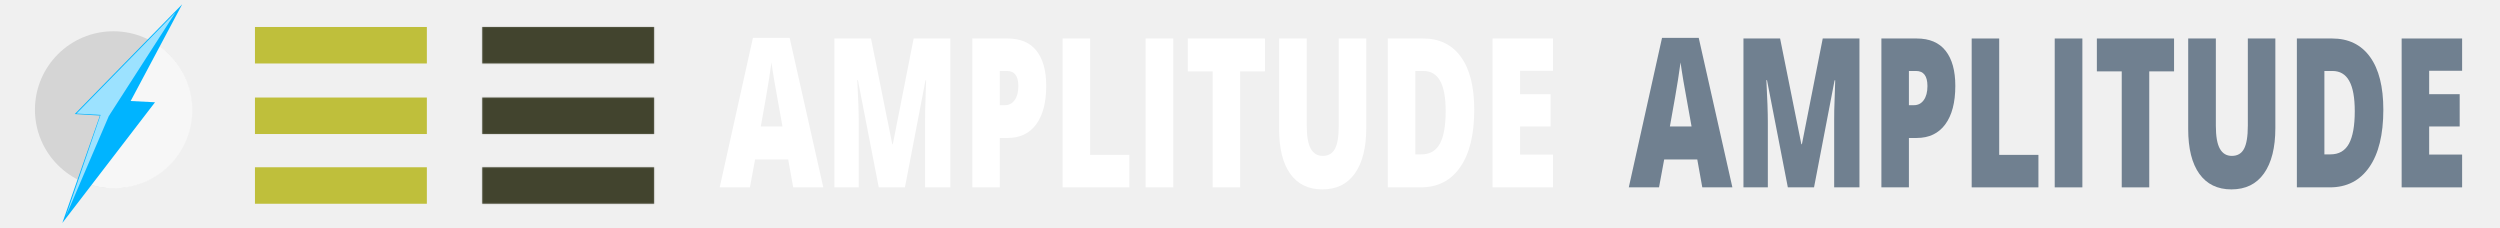
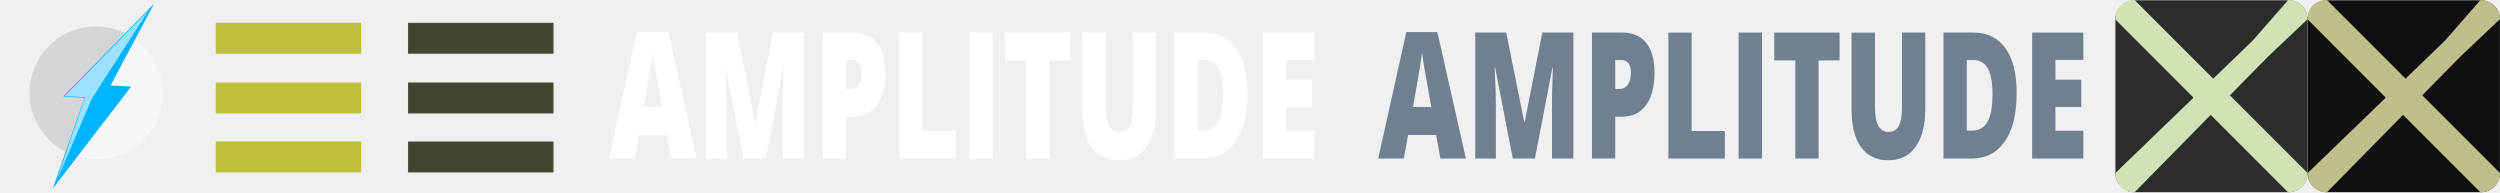
- <svg xmlns="http://www.w3.org/2000/svg" xmlns:xlink="http://www.w3.org/1999/xlink" version="1.1" id="svg2" height="300" width="3300">
+ <svg xmlns="http://www.w3.org/2000/svg" xmlns:xlink="http://www.w3.org/1999/xlink" version="1.1" id="svg2" height="300" width="3900">
  <defs id="defs4">
    <linearGradient gradientTransform="matrix(1,0,0,-1,202.5002,250.5259)" y2="184.148" x2="-80.521" y1="123.964" x1="-86.616" gradientUnits="userSpaceOnUse" id="path65_2_">
      <stop id="stop4382" style="stop-color:#000000;stop-opacity:0.15" offset="0" />
      <stop id="stop4384" style="stop-color:#000000;stop-opacity:0.06" offset="0.3" />
      <stop id="stop4386" style="stop-color:#000000;stop-opacity:0.03" offset="1" />
    </linearGradient>
    <linearGradient gradientTransform="matrix(1,0,0,-1,202.5002,250.5259)" y2="93.575" x2="-127.911" y1="136.238" x1="-86.009" gradientUnits="userSpaceOnUse" id="path63_2_">
      <stop id="stop4374" style="stop-color:#000000;stop-opacity:0.15" offset="0" />
      <stop id="stop4376" style="stop-color:#000000;stop-opacity:0.06" offset="0.3" />
      <stop id="stop4378" style="stop-color:#000000;stop-opacity:0.03" offset="1" />
    </linearGradient>
    <linearGradient gradientTransform="matrix(1,0,0,-1,202.5002,250.5259)" y2="216.868" x2="-170.136" y1="155.92" x1="-170.136" gradientUnits="userSpaceOnUse" id="path61_2_">
      <stop id="stop4366" style="stop-color:#000000;stop-opacity:0.15" offset="0" />
      <stop id="stop4368" style="stop-color:#000000;stop-opacity:0.06" offset="0.3" />
      <stop id="stop4370" style="stop-color:#000000;stop-opacity:0.03" offset="1" />
    </linearGradient>
    <linearGradient gradientTransform="matrix(1,0,0,-1,202.5002,250.5259)" y2="188.151" x2="-101.668" y1="98.252" x1="-64.337" gradientUnits="userSpaceOnUse" id="path59_2_">
      <stop id="stop4360" style="stop-color:#E4B022" offset="0" />
      <stop id="stop4362" style="stop-color:#FCD209" offset="0.3" />
    </linearGradient>
    <linearGradient gradientTransform="matrix(1,0,0,-1,202.5002,250.5259)" y2="162.311" x2="-146.693" y1="104.41" x1="-181.738" gradientUnits="userSpaceOnUse" id="path57_2_">
      <stop id="stop4354" style="stop-color:#388B41" offset="0" />
      <stop id="stop4356" style="stop-color:#4CB749" offset="1" />
    </linearGradient>
    <linearGradient gradientTransform="matrix(1,0,0,-1,202.5002,250.5259)" y2="181.062" x2="-114.519" y1="250.392" x1="-114.519" gradientUnits="userSpaceOnUse" id="path55_2_">
      <stop id="stop4348" style="stop-color:#F06B59" offset="0" />
      <stop id="stop4350" style="stop-color:#DF2227" offset="1" />
    </linearGradient>
    <linearGradient gradientTransform="matrix(82,0,0,-82,14489.971,47794.699)" y2="581.436" x2="-175.667" y1="582.198" x1="-175.667" gradientUnits="userSpaceOnUse" id="circle53_2_">
      <stop id="stop4342" style="stop-color:#d9e4ee;stop-opacity:1;" offset="0" />
      <stop id="stop4344" style="stop-color:#aed9f8;stop-opacity:1;" offset="1" />
    </linearGradient>
    <linearGradient y2="181.062" x2="-114.519" y1="250.392" x1="-114.519" gradientTransform="matrix(3.969954,0,0,-3.969954,1467.379,1.800311)" gradientUnits="userSpaceOnUse" id="linearGradient4512" xlink:href="#path55_2_" />
    <linearGradient y2="162.311" x2="-146.693" y1="104.41" x1="-181.738" gradientTransform="matrix(3.969954,0,0,-3.969954,1467.379,1.800311)" gradientUnits="userSpaceOnUse" id="linearGradient4514" xlink:href="#path57_2_" />
    <linearGradient y2="188.151" x2="-101.668" y1="98.252" x1="-64.337" gradientTransform="matrix(3.969954,0,0,-3.969954,1467.379,1.800311)" gradientUnits="userSpaceOnUse" id="linearGradient4516" xlink:href="#path59_2_" />
    <linearGradient y2="216.868" x2="-170.136" y1="155.92" x1="-170.136" gradientTransform="matrix(3.969954,0,0,-3.969954,1467.379,1.800311)" gradientUnits="userSpaceOnUse" id="linearGradient4518" xlink:href="#path61_2_" />
    <linearGradient y2="93.575" x2="-127.911" y1="136.238" x1="-86.009" gradientTransform="matrix(3.969954,0,0,-3.969954,1467.379,1.800311)" gradientUnits="userSpaceOnUse" id="linearGradient4520" xlink:href="#path63_2_" />
    <linearGradient y2="184.148" x2="-80.521" y1="123.964" x1="-86.616" gradientTransform="matrix(3.969954,0,0,-3.969954,1467.379,1.800311)" gradientUnits="userSpaceOnUse" id="linearGradient4522" xlink:href="#path65_2_" />
    <linearGradient y2="581.436" x2="-175.667" y1="582.198" x1="-175.667" gradientTransform="matrix(82,0,0,-82,14489.971,47794.699)" gradientUnits="userSpaceOnUse" id="linearGradient4524" xlink:href="#circle53_2_" />
    <linearGradient y2="581.436" x2="-175.667" y1="582.198" x1="-175.667" gradientTransform="matrix(82,0,0,-82,14489.971,47794.699)" gradientUnits="userSpaceOnUse" id="linearGradient4564" xlink:href="#circle53_2_" />
    <filter style="color-interpolation-filters:sRGB" id="filter4212" x="-0.012" width="1.024" y="-0.012" height="1.024">
      <feGaussianBlur stdDeviation="1.151" id="feGaussianBlur4214" />
    </filter>
  </defs>
  <g transform="translate(0,-752.3622)" id="layer1">
    <g transform="matrix(0.4439461,0,0,0.4439461,-294.5416,1192.998)" id="g4546">
      <g transform="matrix(1.107719,0,0,1.107719,-109.6118,57.46316)" id="g3792">
        <circle r="31.236" cy="85.712" cx="85.314" id="circle53_1_" style="fill:#d5d5d5;fill-opacity:1" transform="matrix(6.738074,0,0,6.738074,427.3039,-1231.03)" d="M 116.55,85.712 A 31.236,31.236 0 0 1 85.314,116.948 a 31.236,31.236 0 0 1 -31.236,-31.236 31.236,31.236 0 0 1 31.236,-31.236 31.236,31.236 0 0 1 31.236,31.236 z" />
        <path style="fill:#f7f7f7;fill-opacity:1;fill-rule:nonzero;stroke:none" d="m 1214.153,-652.61 c 0,116.066 -94.09,210.155 -210.155,210.155 -29.016,0 -56.659,-5.881 -81.802,-16.515 67.545,-172.771 85.282,-248.086 184.162,-373.575 25.143,10.634 27.226,12.317 46.242,31.332 19.015,19.015 34.404,41.658 45.038,66.8 10.634,25.143 16.515,52.786 16.515,81.802 z" id="path3837" />
        <g transform="translate(684.5714,-534.7854)" id="g4539" style="stroke:none">
          <g id="g4536" style="stroke:none">
            <path id="path3295" d="m 502.325,-401.534 -288.299,294.514 67.461,4.111 -100.862,288.261 248.771,-323.94 -65.361,-3.383 138.29,-259.563 z" style="fill:#00b4ff;fill-opacity:1;stroke:none" />
          </g>
          <g id="g4100" style="fill:#9ce2ff;fill-opacity:1;stroke:none" transform="matrix(0.7181772,-0.01191891,0.01191891,0.7181772,969.5468,-198.0863)">
            <path id="path4096" d="m -671.069,-264.294 -376.217,371.876 122.149,8.971 z" style="fill:#9ce2ff;fill-opacity:1;stroke:none" />
            <path id="path4098" d="m -1093.372,490.657 137.746,-381.63 31.316,4.597 z" style="fill:#9ce2ff;fill-opacity:1;stroke:none" />
          </g>
        </g>
      </g>
    </g>
  </g>
  <g style="font-style:normal;font-variant:normal;font-weight:normal;font-stretch:normal;font-size:274.006px;line-height:125%;font-family:'Open Sans';-inkscape-font-specification:'Open Sans';letter-spacing:0px;word-spacing:0px;fill:#bfbf3b;fill-opacity:1;stroke:none;stroke-width:1px;stroke-linecap:butt;stroke-linejoin:miter;stroke-opacity:1" id="text4212">
-     <path d="m 336.544,128.743 226.911,0 0,48.165 -226.911,0 0,-48.165 z m 0,92.049 226.911,0 0,48.165 -226.911,0 0,-48.165 z m 226.911,-185.168 0,48.165 -226.911,0 0,-48.165 226.911,0 z" style="" id="path4228" />
+     <path d="m 336.544,128.743 226.911,0 0,48.165 -226.911,0 0,-48.165 z m 0,92.049 226.911,0 0,48.165 -226.911,0 0,-48.165 z m 226.911,-185.168 0,48.165 -226.911,0 0,-48.165 226.911,0 z" id="path4228" />
  </g>
  <g style="font-style:normal;font-variant:normal;font-weight:normal;font-stretch:normal;font-size:274.006px;line-height:125%;font-family:'Open Sans';-inkscape-font-specification:'Open Sans';letter-spacing:0px;word-spacing:0px;fill:#42442e;fill-opacity:1;stroke:none;stroke-width:1px;stroke-linecap:butt;stroke-linejoin:miter;stroke-opacity:1;filter:url(#filter4212)" id="text4212-1">
-     <path d="m 636.544,128.743 226.911,0 0,48.165 -226.911,0 0,-48.165 z m 0,92.049 226.911,0 0,48.165 -226.911,0 0,-48.165 z m 226.911,-185.168 0,48.165 -226.911,0 0,-48.165 226.911,0 z" style="" id="path4225" />
+     <path d="m 636.544,128.743 226.911,0 0,48.165 -226.911,0 0,-48.165 z m 0,92.049 226.911,0 0,48.165 -226.911,0 0,-48.165 z m 226.911,-185.168 0,48.165 -226.911,0 0,-48.165 226.911,0 z" id="path4225" />
  </g>
  <g transform="scale(0.8271663,1.208947)" style="font-style:normal;font-variant:normal;font-weight:800;font-stretch:normal;font-size:227.693px;line-height:125%;font-family:'Open Sans';-inkscape-font-specification:'Open Sans Ultra-Bold';letter-spacing:-0.009px;word-spacing:0px;fill:#ffffff;fill-opacity:1;stroke:none;stroke-width:1px;stroke-linecap:butt;stroke-linejoin:miter;stroke-opacity:1" id="text4182">
-     <path d="m 1265.793,204.568 -8.005,-30.463 -52.81,0 -8.227,30.463 -48.251,0 53.032,-163.21 58.591,0 53.699,163.21 -48.029,0 z m -17.122,-66.485 -7.004,-26.683 q -2.446,-8.894 -6.004,-23.014 -3.447,-14.12 -4.558,-20.234 -1.001,5.67 -4.002,18.678 -2.891,13.008 -13.008,51.253 l 34.576,0 z" style="" id="path4206" />
-     <path d="m 1402.31,204.568 -33.242,-117.071 -1.001,0 q 2.335,29.907 2.335,46.473 l 0,70.598 -38.912,0 0,-162.543 58.48,0 33.909,115.403 0.889,0 33.242,-115.403 58.591,0 0,162.543 -40.358,0 0,-71.265 q 0,-5.559 0.111,-12.341 0.222,-6.782 1.556,-33.242 l -1.001,0 -32.798,116.848 -41.803,0 z" style="" id="path4208" />
-     <path d="m 1669.574,93.723 q 0,27.239 -16.121,42.137 -16.01,14.787 -45.583,14.787 l -12.341,0 0,53.921 -43.915,0 0,-162.543 56.256,0 q 30.796,0 46.25,13.453 15.454,13.453 15.454,38.245 z m -74.045,21.124 8.005,0 q 9.895,0 15.676,-5.559 5.892,-5.559 5.892,-15.343 0,-16.454 -18.233,-16.454 l -11.34,0 0,37.356 z" style="" id="path4210" />
-     <path d="m 1695.691,204.568 0,-162.543 43.915,0 0,127.077 62.593,0 0,35.466 -106.509,0 z" style="" id="path4212" />
-     <path d="m 1828.207,204.568 0,-162.543 44.138,0 0,162.543 -44.138,0 z" style="" id="path4214" />
-     <path d="m 1979.066,204.568 -43.915,0 0,-126.632 -39.691,0 0,-35.911 123.186,0 0,35.911 -39.58,0 0,126.632 z" style="" id="path4216" />
-     <path d="m 2180.29,42.025 0,97.837 q 0,31.908 -18.122,49.474 -18.011,17.455 -52.031,17.455 -33.242,0 -51.142,-17.01 -17.789,-17.01 -17.789,-48.918 l 0,-98.837 44.138,0 0,95.391 q 0,17.233 6.448,25.015 6.448,7.782 19.011,7.782 13.453,0 19.456,-7.671 6.115,-7.782 6.115,-25.349 l 0,-95.169 43.916,0 z" style="" id="path4218" />
-     <path d="m 2352.607,119.85 q 0,40.691 -22.458,62.705 -22.347,22.013 -62.927,22.013 l -52.587,0 0,-162.543 56.256,0 q 39.135,0 60.37,20.012 21.346,20.012 21.346,57.813 z m -45.583,1.556 q 0,-22.347 -8.894,-33.131 -8.783,-10.784 -26.794,-10.784 l -12.786,0 0,91.055 9.784,0 q 20.012,0 29.351,-11.563 9.339,-11.674 9.339,-35.577 z" style="" id="path4220" />
-     <path d="m 2478.341,204.568 -96.503,0 0,-162.543 96.503,0 0,35.244 -52.587,0 0,25.571 48.696,0 0,35.244 -48.696,0 0,30.685 52.587,0 0,35.799 z" style="" id="path4222" />
+     <path d="m 1265.793,204.568 -8.005,-30.463 -52.81,0 -8.227,30.463 -48.251,0 53.032,-163.21 58.591,0 53.699,163.21 -48.029,0 z m -17.122,-66.485 -7.004,-26.683 q -2.446,-8.894 -6.004,-23.014 -3.447,-14.12 -4.558,-20.234 -1.001,5.67 -4.002,18.678 -2.891,13.008 -13.008,51.253 l 34.576,0 z" id="path4206" />
+     <path d="m 1402.31,204.568 -33.242,-117.071 -1.001,0 q 2.335,29.907 2.335,46.473 l 0,70.598 -38.912,0 0,-162.543 58.48,0 33.909,115.403 0.889,0 33.242,-115.403 58.591,0 0,162.543 -40.358,0 0,-71.265 q 0,-5.559 0.111,-12.341 0.222,-6.782 1.556,-33.242 l -1.001,0 -32.798,116.848 -41.803,0 z" id="path4208" />
+     <path d="m 1669.574,93.723 q 0,27.239 -16.121,42.137 -16.01,14.787 -45.583,14.787 l -12.341,0 0,53.921 -43.915,0 0,-162.543 56.256,0 q 30.796,0 46.25,13.453 15.454,13.453 15.454,38.245 z m -74.045,21.124 8.005,0 q 9.895,0 15.676,-5.559 5.892,-5.559 5.892,-15.343 0,-16.454 -18.233,-16.454 l -11.34,0 0,37.356 z" id="path4210" />
+     <path d="m 1695.691,204.568 0,-162.543 43.915,0 0,127.077 62.593,0 0,35.466 -106.509,0 z" id="path4212" />
+     <path d="m 1828.207,204.568 0,-162.543 44.138,0 0,162.543 -44.138,0 z" id="path4214" />
+     <path d="m 1979.066,204.568 -43.915,0 0,-126.632 -39.691,0 0,-35.911 123.186,0 0,35.911 -39.58,0 0,126.632 z" id="path4216" />
+     <path d="m 2180.29,42.025 0,97.837 q 0,31.908 -18.122,49.474 -18.011,17.455 -52.031,17.455 -33.242,0 -51.142,-17.01 -17.789,-17.01 -17.789,-48.918 l 0,-98.837 44.138,0 0,95.391 q 0,17.233 6.448,25.015 6.448,7.782 19.011,7.782 13.453,0 19.456,-7.671 6.115,-7.782 6.115,-25.349 l 0,-95.169 43.916,0 z" id="path4218" />
+     <path d="m 2352.607,119.85 q 0,40.691 -22.458,62.705 -22.347,22.013 -62.927,22.013 l -52.587,0 0,-162.543 56.256,0 q 39.135,0 60.37,20.012 21.346,20.012 21.346,57.813 z m -45.583,1.556 q 0,-22.347 -8.894,-33.131 -8.783,-10.784 -26.794,-10.784 l -12.786,0 0,91.055 9.784,0 q 20.012,0 29.351,-11.563 9.339,-11.674 9.339,-35.577 z" id="path4220" />
+     <path d="m 2478.341,204.568 -96.503,0 0,-162.543 96.503,0 0,35.244 -52.587,0 0,25.571 48.696,0 0,35.244 -48.696,0 0,30.685 52.587,0 0,35.799 z" id="path4222" />
  </g>
  <g transform="scale(0.8271663,1.208947)" style="font-style:normal;font-variant:normal;font-weight:800;font-stretch:normal;font-size:227.693px;line-height:125%;font-family:'Open Sans';-inkscape-font-specification:'Open Sans Ultra-Bold';letter-spacing:-0.009px;word-spacing:0px;fill:#708090;fill-opacity:1;stroke:none;stroke-width:1px;stroke-linecap:butt;stroke-linejoin:miter;stroke-opacity:1" id="text4206">
-     <path d="m 2716.528,204.568 -8.005,-30.463 -52.81,0 -8.227,30.463 -48.251,0 53.032,-163.21 58.591,0 53.699,163.21 -48.029,0 z m -17.121,-66.485 -7.004,-26.683 q -2.446,-8.894 -6.004,-23.014 -3.446,-14.12 -4.558,-20.234 -1.001,5.67 -4.002,18.678 -2.891,13.008 -13.008,51.253 l 34.577,0 z" style="" id="path4187" />
-     <path d="m 2853.046,204.568 -33.242,-117.071 -1.001,0 q 2.335,29.907 2.335,46.473 l 0,70.598 -38.912,0 0,-162.543 58.48,0 33.909,115.403 0.889,0 33.242,-115.403 58.591,0 0,162.543 -40.358,0 0,-71.265 q 0,-5.559 0.111,-12.341 0.222,-6.782 1.556,-33.242 l -1.001,0 -32.798,116.848 -41.803,0 z" style="" id="path4189" />
-     <path d="m 3120.31,93.723 q 0,27.239 -16.121,42.137 -16.01,14.787 -45.583,14.787 l -12.341,0 0,53.921 -43.915,0 0,-162.543 56.256,0 q 30.796,0 46.25,13.453 15.454,13.453 15.454,38.245 z m -74.045,21.124 8.005,0 q 9.895,0 15.676,-5.559 5.892,-5.559 5.892,-15.343 0,-16.454 -18.233,-16.454 l -11.34,0 0,37.356 z" style="" id="path4191" />
-     <path d="m 3146.427,204.568 0,-162.543 43.915,0 0,127.077 62.593,0 0,35.466 -106.509,0 z" style="" id="path4193" />
-     <path d="m 3278.943,204.568 0,-162.543 44.138,0 0,162.543 -44.138,0 z" style="" id="path4195" />
-     <path d="m 3429.802,204.568 -43.916,0 0,-126.632 -39.691,0 0,-35.911 123.186,0 0,35.911 -39.579,0 0,126.632 z" style="" id="path4197" />
-     <path d="m 3631.026,42.025 0,97.837 q 0,31.908 -18.122,49.474 -18.011,17.455 -52.032,17.455 -33.242,0 -51.142,-17.01 -17.788,-17.01 -17.788,-48.918 l 0,-98.837 44.138,0 0,95.391 q 0,17.233 6.448,25.015 6.448,7.782 19.012,7.782 13.453,0 19.456,-7.671 6.115,-7.782 6.115,-25.349 l 0,-95.169 43.915,0 z" style="" id="path4199" />
-     <path d="m 3803.343,119.85 q 0,40.691 -22.458,62.705 -22.347,22.013 -62.927,22.013 l -52.587,0 0,-162.543 56.256,0 q 39.135,0 60.37,20.012 21.346,20.012 21.346,57.813 z m -45.583,1.556 q 0,-22.347 -8.894,-33.131 -8.783,-10.784 -26.794,-10.784 l -12.786,0 0,91.055 9.784,0 q 20.012,0 29.351,-11.563 9.339,-11.674 9.339,-35.577 z" style="" id="path4201" />
-     <path d="m 3929.077,204.568 -96.503,0 0,-162.543 96.503,0 0,35.244 -52.587,0 0,25.571 48.696,0 0,35.244 -48.696,0 0,30.685 52.587,0 0,35.799 z" style="" id="path4203" />
+     <path d="m 2716.528,204.568 -8.005,-30.463 -52.81,0 -8.227,30.463 -48.251,0 53.032,-163.21 58.591,0 53.699,163.21 -48.029,0 z m -17.121,-66.485 -7.004,-26.683 q -2.446,-8.894 -6.004,-23.014 -3.446,-14.12 -4.558,-20.234 -1.001,5.67 -4.002,18.678 -2.891,13.008 -13.008,51.253 l 34.577,0 z" id="path4187" />
+     <path d="m 2853.046,204.568 -33.242,-117.071 -1.001,0 q 2.335,29.907 2.335,46.473 l 0,70.598 -38.912,0 0,-162.543 58.48,0 33.909,115.403 0.889,0 33.242,-115.403 58.591,0 0,162.543 -40.358,0 0,-71.265 q 0,-5.559 0.111,-12.341 0.222,-6.782 1.556,-33.242 l -1.001,0 -32.798,116.848 -41.803,0 z" id="path4189" />
+     <path d="m 3120.31,93.723 q 0,27.239 -16.121,42.137 -16.01,14.787 -45.583,14.787 l -12.341,0 0,53.921 -43.915,0 0,-162.543 56.256,0 q 30.796,0 46.25,13.453 15.454,13.453 15.454,38.245 z m -74.045,21.124 8.005,0 q 9.895,0 15.676,-5.559 5.892,-5.559 5.892,-15.343 0,-16.454 -18.233,-16.454 l -11.34,0 0,37.356 z" id="path4191" />
+     <path d="m 3146.427,204.568 0,-162.543 43.915,0 0,127.077 62.593,0 0,35.466 -106.509,0 z" id="path4193" />
+     <path d="m 3278.943,204.568 0,-162.543 44.138,0 0,162.543 -44.138,0 z" id="path4195" />
+     <path d="m 3429.802,204.568 -43.916,0 0,-126.632 -39.691,0 0,-35.911 123.186,0 0,35.911 -39.579,0 0,126.632 z" id="path4197" />
+     <path d="m 3631.026,42.025 0,97.837 q 0,31.908 -18.122,49.474 -18.011,17.455 -52.032,17.455 -33.242,0 -51.142,-17.01 -17.788,-17.01 -17.788,-48.918 l 0,-98.837 44.138,0 0,95.391 q 0,17.233 6.448,25.015 6.448,7.782 19.012,7.782 13.453,0 19.456,-7.671 6.115,-7.782 6.115,-25.349 l 0,-95.169 43.915,0 z" id="path4199" />
+     <path d="m 3803.343,119.85 q 0,40.691 -22.458,62.705 -22.347,22.013 -62.927,22.013 l -52.587,0 0,-162.543 56.256,0 q 39.135,0 60.37,20.012 21.346,20.012 21.346,57.813 z m -45.583,1.556 q 0,-22.347 -8.894,-33.131 -8.783,-10.784 -26.794,-10.784 l -12.786,0 0,91.055 9.784,0 q 20.012,0 29.351,-11.563 9.339,-11.674 9.339,-35.577 z" id="path4201" />
+     <path d="m 3929.077,204.568 -96.503,0 0,-162.543 96.503,0 0,35.244 -52.587,0 0,25.571 48.696,0 0,35.244 -48.696,0 0,30.685 52.587,0 0,35.799 z" id="path4203" />
+   </g>
+   <g id="g4357" transform="matrix(0.9997877,0,0,0.9999467,0.7006391,0.1340729)">
+     <g id="g4354">
+       <path style="opacity:0.98;fill:#282828;fill-opacity:1;stroke:none" d="m 3330.039,0.249 239.923,0 c 16.615,0 29.99,13.358 29.99,29.95 l 0,239.602 c 0,16.592 -13.376,29.95 -29.99,29.95 l -239.923,0 c -16.615,0 -29.99,-13.358 -29.99,-29.95 l 0,-239.602 c 0,-16.592 13.376,-29.95 29.99,-29.95 z" id="rect4202" />
+     </g>
+     <path id="path4213" d="m 3329.961,-0.132 c -2.717,-0.037 -29.918,-0.037 -29.89,30.447 l 269.366,269.551 c 17.493,0 30.634,-13.079 30.634,-29.971 z" style="color:#000000;font-style:normal;font-variant:normal;font-weight:normal;font-stretch:normal;font-size:medium;line-height:normal;font-family:sans-serif;text-indent:0;text-align:start;text-decoration:none;text-decoration-line:none;text-decoration-style:solid;text-decoration-color:#000000;letter-spacing:normal;word-spacing:normal;text-transform:none;direction:ltr;block-progression:tb;writing-mode:lr-tb;baseline-shift:baseline;text-anchor:start;clip-rule:nonzero;display:inline;overflow:visible;visibility:visible;opacity:1;isolation:auto;mix-blend-mode:normal;color-interpolation:sRGB;color-interpolation-filters:linearRGB;solid-color:#000000;solid-opacity:1;fill:#d2e2b4;fill-opacity:1;fill-rule:evenodd;stroke:none;stroke-width:34.6;stroke-linecap:butt;stroke-linejoin:miter;stroke-miterlimit:4;stroke-dasharray:none;stroke-dashoffset:0;stroke-opacity:1;color-rendering:auto;image-rendering:auto;shape-rendering:auto;text-rendering:auto;enable-background:accumulate" />
+     <path id="path4215" d="M 3569.684,-0.118 3514.17,63.258 3300.006,269.755 c -0.01,13.747 9.519,30.364 29.913,30.125 l 208.693,-212.158 61.324,-57.891 c 0.962,-8.477 -7.972,-29.982 -30.253,-29.948 z" style="color:#000000;font-style:normal;font-variant:normal;font-weight:normal;font-stretch:normal;font-size:medium;line-height:normal;font-family:sans-serif;text-indent:0;text-align:start;text-decoration:none;text-decoration-line:none;text-decoration-style:solid;text-decoration-color:#000000;letter-spacing:normal;word-spacing:normal;text-transform:none;direction:ltr;block-progression:tb;writing-mode:lr-tb;baseline-shift:baseline;text-anchor:start;clip-rule:nonzero;display:inline;overflow:visible;visibility:visible;opacity:1;isolation:auto;mix-blend-mode:normal;color-interpolation:sRGB;color-interpolation-filters:linearRGB;solid-color:#000000;solid-opacity:1;fill:#d2e2b4;fill-opacity:1;fill-rule:evenodd;stroke:none;stroke-width:34.6;stroke-linecap:butt;stroke-linejoin:miter;stroke-miterlimit:4;stroke-dasharray:none;stroke-dashoffset:0;stroke-opacity:1;color-rendering:auto;image-rendering:auto;shape-rendering:auto;text-rendering:auto;enable-background:accumulate" />
+   </g>
+   <g transform="matrix(0.9997877,0,0,0.9999467,300.7002,0.1340729)" id="g4363">
+     <g id="g4365">
+       <path id="path4367" d="m 3330.039,0.249 239.923,0 c 16.615,0 29.99,13.358 29.99,29.95 l 0,239.602 c 0,16.592 -13.376,29.95 -29.99,29.95 l -239.923,0 c -16.615,0 -29.99,-13.358 -29.99,-29.95 l 0,-239.602 c 0,-16.592 13.376,-29.95 29.99,-29.95 z" style="opacity:0.98;fill:#0b0b0b;fill-opacity:1;stroke:none" />
+     </g>
+     <path style="color:#000000;font-style:normal;font-variant:normal;font-weight:normal;font-stretch:normal;font-size:medium;line-height:normal;font-family:sans-serif;text-indent:0;text-align:start;text-decoration:none;text-decoration-line:none;text-decoration-style:solid;text-decoration-color:#000000;letter-spacing:normal;word-spacing:normal;text-transform:none;direction:ltr;block-progression:tb;writing-mode:lr-tb;baseline-shift:baseline;text-anchor:start;clip-rule:nonzero;display:inline;overflow:visible;visibility:visible;opacity:1;isolation:auto;mix-blend-mode:normal;color-interpolation:sRGB;color-interpolation-filters:linearRGB;solid-color:#000000;solid-opacity:1;fill:#bfbf8d;fill-opacity:1;fill-rule:evenodd;stroke:none;stroke-width:34.6;stroke-linecap:butt;stroke-linejoin:miter;stroke-miterlimit:4;stroke-dasharray:none;stroke-dashoffset:0;stroke-opacity:1;color-rendering:auto;image-rendering:auto;shape-rendering:auto;text-rendering:auto;enable-background:accumulate" d="m 3329.961,-0.132 c -2.717,-0.037 -29.918,-0.037 -29.89,30.447 l 269.366,269.551 c 17.493,0 30.634,-13.079 30.634,-29.971 z" id="path4369" />
+     <path style="color:#000000;font-style:normal;font-variant:normal;font-weight:normal;font-stretch:normal;font-size:medium;line-height:normal;font-family:sans-serif;text-indent:0;text-align:start;text-decoration:none;text-decoration-line:none;text-decoration-style:solid;text-decoration-color:#000000;letter-spacing:normal;word-spacing:normal;text-transform:none;direction:ltr;block-progression:tb;writing-mode:lr-tb;baseline-shift:baseline;text-anchor:start;clip-rule:nonzero;display:inline;overflow:visible;visibility:visible;opacity:1;isolation:auto;mix-blend-mode:normal;color-interpolation:sRGB;color-interpolation-filters:linearRGB;solid-color:#000000;solid-opacity:1;fill:#bfbf8d;fill-opacity:1;fill-rule:evenodd;stroke:none;stroke-width:34.6;stroke-linecap:butt;stroke-linejoin:miter;stroke-miterlimit:4;stroke-dasharray:none;stroke-dashoffset:0;stroke-opacity:1;color-rendering:auto;image-rendering:auto;shape-rendering:auto;text-rendering:auto;enable-background:accumulate" d="M 3569.684,-0.118 3514.17,63.258 3300.006,269.755 c -0.01,13.747 9.519,30.364 29.913,30.125 l 208.693,-212.158 61.324,-57.891 c 0.962,-8.477 -7.972,-29.982 -30.253,-29.948 z" id="path4371" />
  </g>
</svg>
